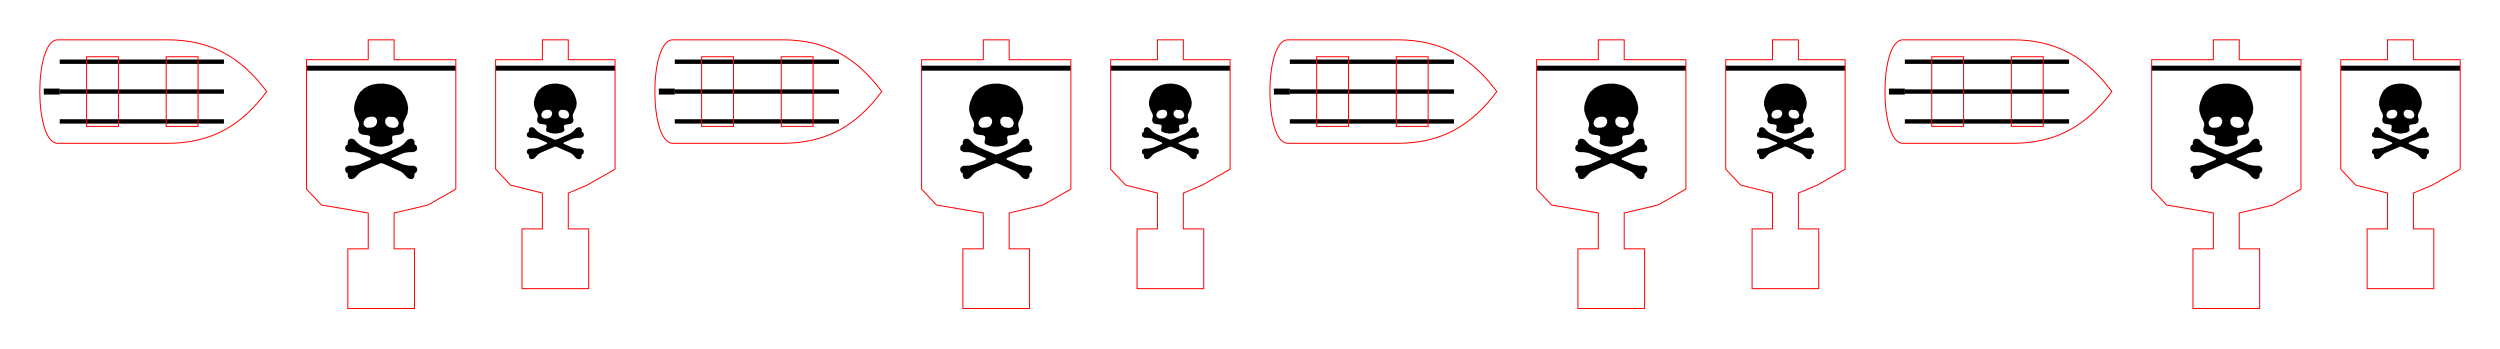
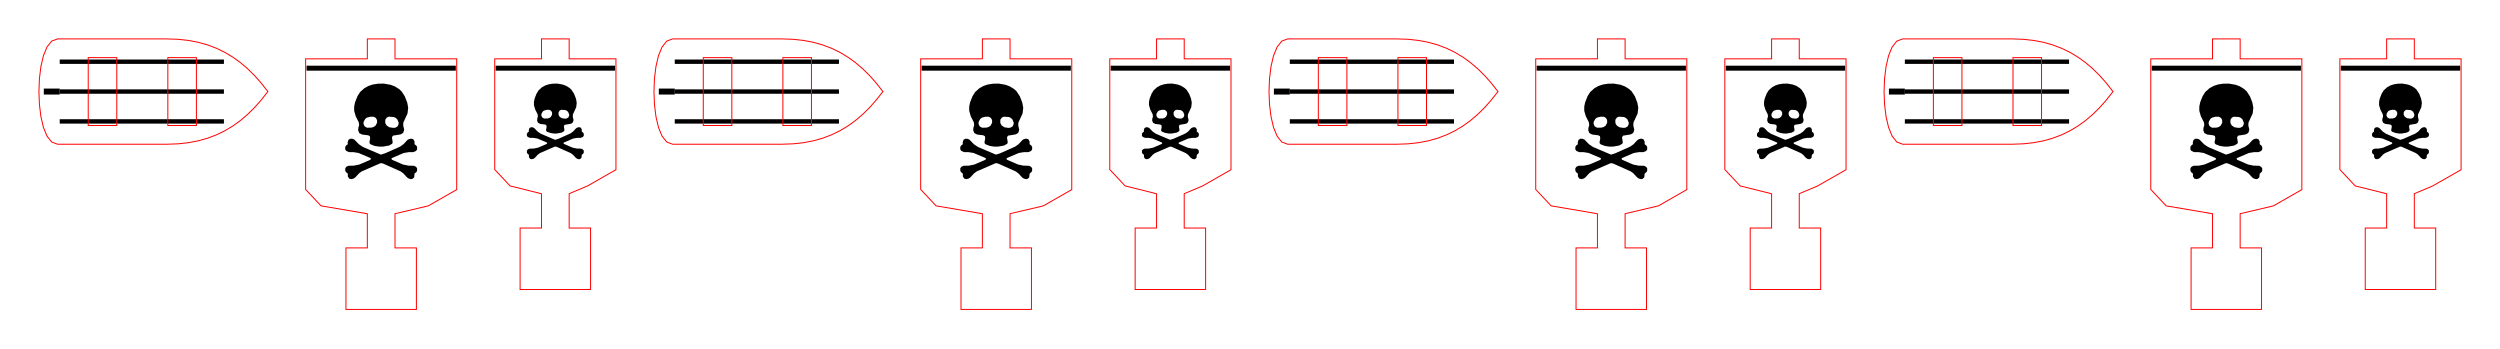
<svg xmlns="http://www.w3.org/2000/svg" width="251.2mm" height="35mm" viewBox="0 0 251.2 35">
  <g id="RASTER" class="layer-raster" fill="#000000" fill-rule="nonzero" stroke="none">
    <g class="piece" data-piece="ship-CRUMBLE-hull">
      <path d="M6 5.98L22.5 5.98L22.5 6.42L6 6.42Z" />
      <path d="M6 8.98L22.5 8.98L22.5 9.42L6 9.42Z" />
      <path d="M6 11.98L22.5 11.98L22.5 12.42L6 12.42Z" />
      <path d="M4.4 8.9L6 8.9L6 9.5L4.4 9.5Z" />
    </g>
    <g class="piece" data-piece="ship-CRUMBLE-main">
      <path d="M30.8 6.6L45.8 6.6L45.8 7.1L30.8 7.1Z" />
      <path d="M37.983 8.41L38.551 8.4L39.237 8.518L39.657 8.676L40.092 8.945L40.343 9.172L40.68 9.689L40.924 10.325L41.014 10.838L40.949 11.401L40.529 12.313L40.512 12.597L40.612 13.024L40.537 13.301L40.411 13.426L40.22 13.512L39.484 13.63L39.381 13.803L39.456 14.281L39.413 14.439L39.094 14.622L38.476 14.733L38.099 14.733L37.664 14.665L37.245 14.507L37.144 14.406L37.119 14.306L37.194 13.904L37.162 13.685L37.001 13.595L36.375 13.517L36.096 13.368L35.988 13.099L36.006 12.841L36.088 12.572L36.048 12.285L35.744 11.685L35.586 11.139L35.586 10.712L35.676 10.275L35.92 9.664L36.181 9.247L36.619 8.855L37.026 8.634L37.461 8.49ZM37.227 11.725L36.868 11.818L36.709 11.936L36.551 12.205L36.518 12.393L36.574 12.589L36.684 12.73L36.883 12.833L37.32 12.823L37.536 12.763L37.73 12.63L37.888 12.335L37.883 12.059L37.765 11.85L37.556 11.732ZM39.061 11.725L38.87 11.81L38.712 12.029L38.712 12.361L38.845 12.604L39.114 12.788L39.506 12.848L39.717 12.833L39.941 12.705L40.044 12.506L40.059 12.32L39.916 11.986L39.758 11.843L39.567 11.757ZM35.194 13.939L35.417 13.946L35.611 14.029L36.056 14.489L36.475 14.773L38.275 15.537L38.695 15.404L40.207 14.73L40.544 14.489L40.931 14.072L41.072 13.987L41.291 13.929L41.517 13.979L41.65 14.198L41.657 14.492L41.826 14.625L41.911 14.766L41.909 15.025L41.801 15.168L41.519 15.288L41.09 15.286L40.572 15.371L39.373 15.881L39.33 15.964L39.391 16.055L40.496 16.532L41.039 16.643L41.602 16.658L41.801 16.761L41.909 16.904L41.909 17.161L41.826 17.304L41.657 17.437L41.617 17.824L41.426 17.985L41.291 18L41.072 17.942L40.906 17.832L40.519 17.414L40.258 17.223L38.468 16.424L38.25 16.392L36.342 17.223L36.081 17.414L35.694 17.832L35.528 17.942L35.309 18L35.086 17.947L34.95 17.731L34.943 17.437L34.774 17.304L34.691 17.161L34.691 16.904L34.799 16.761L34.998 16.658L35.561 16.643L36.104 16.532L37.209 16.055L37.27 15.964L37.227 15.881L36.028 15.371L35.51 15.286L35.081 15.288L34.799 15.168L34.691 15.025L34.689 14.766L34.774 14.625L34.943 14.492L34.932 14.306L35.008 14.054Z" />
    </g>
    <g class="piece" data-piece="ship-CRUMBLE-fore">
      <path d="M49.8 6.6L61.8 6.6L61.8 7.1L49.8 7.1Z" />
      <path d="M55.549 8.408L55.999 8.4L56.542 8.494L56.874 8.619L57.219 8.832L57.417 9.011L57.684 9.421L57.877 9.924L57.949 10.33L57.897 10.775L57.565 11.498L57.551 11.723L57.63 12.061L57.571 12.28L57.471 12.379L57.32 12.447L56.737 12.54L56.655 12.677L56.715 13.055L56.681 13.181L56.429 13.326L55.939 13.414L55.641 13.414L55.297 13.36L54.964 13.235L54.885 13.155L54.865 13.075L54.925 12.757L54.899 12.584L54.771 12.512L54.276 12.451L54.055 12.333L53.97 12.12L53.984 11.915L54.049 11.703L54.017 11.476L53.777 11L53.651 10.569L53.651 10.23L53.723 9.884L53.916 9.401L54.123 9.07L54.469 8.76L54.791 8.585L55.135 8.472ZM54.95 11.032L54.666 11.106L54.541 11.199L54.415 11.412L54.389 11.561L54.433 11.717L54.521 11.828L54.678 11.91L55.024 11.902L55.195 11.854L55.348 11.748L55.474 11.516L55.47 11.297L55.376 11.132L55.211 11.038ZM56.403 11.032L56.252 11.1L56.126 11.273L56.126 11.535L56.232 11.728L56.445 11.874L56.755 11.921L56.922 11.91L57.099 11.808L57.181 11.651L57.193 11.504L57.079 11.239L56.954 11.126L56.803 11.058ZM53.341 12.785L53.518 12.791L53.671 12.857L54.023 13.221L54.356 13.445L55.78 14.05L56.112 13.945L57.31 13.412L57.577 13.221L57.883 12.89L57.994 12.823L58.168 12.777L58.347 12.817L58.452 12.99L58.458 13.223L58.591 13.328L58.659 13.439L58.657 13.644L58.571 13.758L58.349 13.853L58.008 13.851L57.599 13.919L56.65 14.323L56.616 14.388L56.663 14.46L57.539 14.838L57.969 14.926L58.414 14.938L58.571 15.019L58.657 15.133L58.657 15.335L58.591 15.449L58.458 15.554L58.426 15.861L58.275 15.988L58.168 16L57.994 15.954L57.863 15.867L57.557 15.536L57.35 15.385L55.933 14.753L55.76 14.727L54.25 15.385L54.043 15.536L53.737 15.867L53.606 15.954L53.432 16L53.255 15.958L53.148 15.787L53.142 15.554L53.009 15.449L52.943 15.335L52.943 15.133L53.029 15.019L53.186 14.938L53.631 14.926L54.061 14.838L54.937 14.46L54.984 14.388L54.95 14.323L54.001 13.919L53.592 13.851L53.251 13.853L53.029 13.758L52.943 13.644L52.941 13.439L53.009 13.328L53.142 13.223L53.134 13.075L53.194 12.876Z" />
    </g>
    <g class="piece" data-piece="ship-BISCOTTI-hull">
      <path d="M67.8 5.98L84.3 5.98L84.3 6.42L67.8 6.42Z" />
      <path d="M67.8 8.98L84.3 8.98L84.3 9.42L67.8 9.42Z" />
      <path d="M67.8 11.98L84.3 11.98L84.3 12.42L67.8 12.42Z" />
      <path d="M66.2 8.9L67.8 8.9L67.8 9.5L66.2 9.5Z" />
    </g>
    <g class="piece" data-piece="ship-BISCOTTI-main">
      <path d="M92.6 6.6L107.6 6.6L107.6 7.1L92.6 7.1Z" />
      <path d="M99.783 8.41L100.351 8.4L101.037 8.518L101.457 8.676L101.892 8.945L102.143 9.172L102.48 9.689L102.724 10.325L102.814 10.838L102.749 11.401L102.329 12.313L102.312 12.597L102.412 13.024L102.337 13.301L102.211 13.426L102.02 13.512L101.284 13.63L101.181 13.803L101.256 14.281L101.213 14.439L100.894 14.622L100.276 14.733L99.899 14.733L99.464 14.665L99.045 14.507L98.944 14.406L98.919 14.306L98.994 13.904L98.962 13.685L98.801 13.595L98.175 13.517L97.896 13.368L97.788 13.099L97.806 12.841L97.888 12.572L97.848 12.285L97.544 11.685L97.386 11.139L97.386 10.712L97.476 10.275L97.72 9.664L97.981 9.247L98.419 8.855L98.826 8.634L99.261 8.49ZM99.027 11.725L98.668 11.818L98.509 11.936L98.351 12.205L98.318 12.393L98.374 12.589L98.484 12.73L98.683 12.833L99.12 12.823L99.336 12.763L99.53 12.63L99.688 12.335L99.683 12.059L99.565 11.85L99.356 11.732ZM100.861 11.725L100.67 11.81L100.512 12.029L100.512 12.361L100.645 12.604L100.914 12.788L101.306 12.848L101.517 12.833L101.741 12.705L101.844 12.506L101.859 12.32L101.716 11.986L101.558 11.843L101.367 11.757ZM96.994 13.939L97.217 13.946L97.411 14.029L97.856 14.489L98.275 14.773L100.075 15.537L100.495 15.404L102.007 14.73L102.344 14.489L102.731 14.072L102.872 13.987L103.091 13.929L103.317 13.979L103.45 14.198L103.457 14.492L103.626 14.625L103.711 14.766L103.709 15.025L103.601 15.168L103.319 15.288L102.89 15.286L102.372 15.371L101.173 15.881L101.13 15.964L101.191 16.055L102.296 16.532L102.839 16.643L103.402 16.658L103.601 16.761L103.709 16.904L103.709 17.161L103.626 17.304L103.457 17.437L103.417 17.824L103.226 17.985L103.091 18L102.872 17.942L102.706 17.832L102.319 17.414L102.058 17.223L100.268 16.424L100.05 16.392L98.142 17.223L97.881 17.414L97.494 17.832L97.328 17.942L97.109 18L96.886 17.947L96.75 17.731L96.743 17.437L96.574 17.304L96.491 17.161L96.491 16.904L96.599 16.761L96.798 16.658L97.361 16.643L97.904 16.532L99.009 16.055L99.07 15.964L99.027 15.881L97.828 15.371L97.31 15.286L96.881 15.288L96.599 15.168L96.491 15.025L96.489 14.766L96.574 14.625L96.743 14.492L96.732 14.306L96.808 14.054Z" />
    </g>
    <g class="piece" data-piece="ship-BISCOTTI-fore">
      <path d="M111.6 6.6L123.6 6.6L123.6 7.1L111.6 7.1Z" />
      <path d="M117.349 8.408L117.799 8.4L118.342 8.494L118.674 8.619L119.019 8.832L119.217 9.011L119.484 9.421L119.677 9.924L119.749 10.33L119.697 10.775L119.365 11.498L119.351 11.723L119.43 12.061L119.371 12.28L119.271 12.379L119.12 12.447L118.537 12.54L118.455 12.677L118.515 13.055L118.481 13.181L118.229 13.326L117.739 13.414L117.441 13.414L117.097 13.36L116.764 13.235L116.685 13.155L116.665 13.075L116.725 12.757L116.699 12.584L116.571 12.512L116.076 12.451L115.855 12.333L115.77 12.12L115.784 11.915L115.849 11.703L115.817 11.476L115.577 11L115.451 10.569L115.451 10.23L115.523 9.884L115.716 9.401L115.923 9.07L116.269 8.76L116.591 8.585L116.935 8.472ZM116.75 11.032L116.466 11.106L116.341 11.199L116.215 11.412L116.189 11.561L116.233 11.717L116.321 11.828L116.478 11.91L116.824 11.902L116.995 11.854L117.148 11.748L117.274 11.516L117.27 11.297L117.176 11.132L117.011 11.038ZM118.203 11.032L118.052 11.1L117.926 11.273L117.926 11.535L118.032 11.728L118.245 11.874L118.555 11.921L118.722 11.91L118.899 11.808L118.981 11.651L118.993 11.504L118.879 11.239L118.754 11.126L118.603 11.058ZM115.141 12.785L115.318 12.791L115.471 12.857L115.823 13.221L116.156 13.445L117.58 14.05L117.912 13.945L119.11 13.412L119.377 13.221L119.683 12.89L119.794 12.823L119.968 12.777L120.147 12.817L120.252 12.99L120.258 13.223L120.391 13.328L120.459 13.439L120.457 13.644L120.371 13.758L120.149 13.853L119.808 13.851L119.399 13.919L118.45 14.323L118.416 14.388L118.463 14.46L119.339 14.838L119.769 14.926L120.214 14.938L120.371 15.019L120.457 15.133L120.457 15.335L120.391 15.449L120.258 15.554L120.226 15.861L120.075 15.988L119.968 16L119.794 15.954L119.663 15.867L119.357 15.536L119.15 15.385L117.733 14.753L117.56 14.727L116.05 15.385L115.843 15.536L115.537 15.867L115.406 15.954L115.232 16L115.055 15.958L114.948 15.787L114.942 15.554L114.809 15.449L114.743 15.335L114.743 15.133L114.829 15.019L114.986 14.938L115.431 14.926L115.861 14.838L116.737 14.46L116.784 14.388L116.75 14.323L115.801 13.919L115.392 13.851L115.051 13.853L114.829 13.758L114.743 13.644L114.741 13.439L114.809 13.328L114.942 13.223L114.934 13.075L114.994 12.876Z" />
    </g>
    <g class="piece" data-piece="ship-GINGERSNAP-hull">
      <path d="M129.6 5.98L146.1 5.98L146.1 6.42L129.6 6.42Z" />
      <path d="M129.6 8.98L146.1 8.98L146.1 9.42L129.6 9.42Z" />
      <path d="M129.6 11.98L146.1 11.98L146.1 12.42L129.6 12.42Z" />
      <path d="M128 8.9L129.6 8.9L129.6 9.5L128 9.5Z" />
    </g>
    <g class="piece" data-piece="ship-GINGERSNAP-main">
      <path d="M154.4 6.6L169.4 6.6L169.4 7.1L154.4 7.1Z" />
      <path d="M161.583 8.41L162.151 8.4L162.837 8.518L163.257 8.676L163.692 8.945L163.943 9.172L164.28 9.689L164.524 10.325L164.614 10.838L164.549 11.401L164.129 12.313L164.112 12.597L164.212 13.024L164.137 13.301L164.011 13.426L163.82 13.512L163.084 13.63L162.981 13.803L163.056 14.281L163.013 14.439L162.694 14.622L162.076 14.733L161.699 14.733L161.264 14.665L160.845 14.507L160.744 14.406L160.719 14.306L160.794 13.904L160.762 13.685L160.601 13.595L159.975 13.517L159.696 13.368L159.588 13.099L159.606 12.841L159.688 12.572L159.648 12.285L159.344 11.685L159.186 11.139L159.186 10.712L159.276 10.275L159.52 9.664L159.781 9.247L160.219 8.855L160.626 8.634L161.061 8.49ZM160.827 11.725L160.468 11.818L160.309 11.936L160.151 12.205L160.118 12.393L160.174 12.589L160.284 12.73L160.483 12.833L160.92 12.823L161.136 12.763L161.33 12.63L161.488 12.335L161.483 12.059L161.365 11.85L161.156 11.732ZM162.661 11.725L162.47 11.81L162.312 12.029L162.312 12.361L162.445 12.604L162.714 12.788L163.106 12.848L163.317 12.833L163.541 12.705L163.644 12.506L163.659 12.32L163.516 11.986L163.358 11.843L163.167 11.757ZM158.794 13.939L159.017 13.946L159.211 14.029L159.656 14.489L160.075 14.773L161.875 15.537L162.295 15.404L163.807 14.73L164.144 14.489L164.531 14.072L164.672 13.987L164.891 13.929L165.117 13.979L165.25 14.198L165.257 14.492L165.426 14.625L165.511 14.766L165.509 15.025L165.401 15.168L165.119 15.288L164.69 15.286L164.172 15.371L162.973 15.881L162.93 15.964L162.991 16.055L164.096 16.532L164.639 16.643L165.202 16.658L165.401 16.761L165.509 16.904L165.509 17.161L165.426 17.304L165.257 17.437L165.217 17.824L165.026 17.985L164.891 18L164.672 17.942L164.506 17.832L164.119 17.414L163.858 17.223L162.068 16.424L161.85 16.392L159.942 17.223L159.681 17.414L159.294 17.832L159.128 17.942L158.909 18L158.686 17.947L158.55 17.731L158.543 17.437L158.374 17.304L158.291 17.161L158.291 16.904L158.399 16.761L158.598 16.658L159.161 16.643L159.704 16.532L160.809 16.055L160.87 15.964L160.827 15.881L159.628 15.371L159.11 15.286L158.681 15.288L158.399 15.168L158.291 15.025L158.289 14.766L158.374 14.625L158.543 14.492L158.532 14.306L158.608 14.054Z" />
    </g>
    <g class="piece" data-piece="ship-GINGERSNAP-fore">
      <path d="M173.4 6.6L185.4 6.6L185.4 7.1L173.4 7.1Z" />
      <path d="M179.149 8.408L179.599 8.4L180.142 8.494L180.474 8.619L180.819 8.832L181.017 9.011L181.284 9.421L181.477 9.924L181.549 10.33L181.497 10.775L181.165 11.498L181.151 11.723L181.23 12.061L181.171 12.28L181.071 12.379L180.92 12.447L180.337 12.54L180.255 12.677L180.315 13.055L180.281 13.181L180.029 13.326L179.539 13.414L179.241 13.414L178.897 13.36L178.564 13.235L178.485 13.155L178.465 13.075L178.525 12.757L178.499 12.584L178.371 12.512L177.876 12.451L177.655 12.333L177.57 12.12L177.584 11.915L177.649 11.703L177.617 11.476L177.377 11L177.251 10.569L177.251 10.23L177.323 9.884L177.516 9.401L177.723 9.07L178.069 8.76L178.391 8.585L178.735 8.472ZM178.55 11.032L178.266 11.106L178.141 11.199L178.015 11.412L177.989 11.561L178.033 11.717L178.121 11.828L178.278 11.91L178.624 11.902L178.795 11.854L178.948 11.748L179.074 11.516L179.07 11.297L178.976 11.132L178.811 11.038ZM180.003 11.032L179.852 11.1L179.726 11.273L179.726 11.535L179.832 11.728L180.045 11.874L180.355 11.921L180.522 11.91L180.699 11.808L180.781 11.651L180.793 11.504L180.679 11.239L180.554 11.126L180.403 11.058ZM176.941 12.785L177.118 12.791L177.271 12.857L177.623 13.221L177.956 13.445L179.38 14.05L179.712 13.945L180.91 13.412L181.177 13.221L181.483 12.89L181.594 12.823L181.768 12.777L181.947 12.817L182.052 12.99L182.058 13.223L182.191 13.328L182.259 13.439L182.257 13.644L182.171 13.758L181.949 13.853L181.608 13.851L181.199 13.919L180.25 14.323L180.216 14.388L180.263 14.46L181.139 14.838L181.569 14.926L182.014 14.938L182.171 15.019L182.257 15.133L182.257 15.335L182.191 15.449L182.058 15.554L182.026 15.861L181.875 15.988L181.768 16L181.594 15.954L181.463 15.867L181.157 15.536L180.95 15.385L179.533 14.753L179.36 14.727L177.85 15.385L177.643 15.536L177.337 15.867L177.206 15.954L177.032 16L176.855 15.958L176.748 15.787L176.742 15.554L176.609 15.449L176.543 15.335L176.543 15.133L176.629 15.019L176.786 14.938L177.231 14.926L177.661 14.838L178.537 14.46L178.584 14.388L178.55 14.323L177.601 13.919L177.192 13.851L176.851 13.853L176.629 13.758L176.543 13.644L176.541 13.439L176.609 13.328L176.742 13.223L176.734 13.075L176.794 12.876Z" />
    </g>
    <g class="piece" data-piece="ship-SHORTBREAD-hull">
      <path d="M191.4 5.98L207.9 5.98L207.9 6.42L191.4 6.42Z" />
      <path d="M191.4 8.98L207.9 8.98L207.9 9.42L191.4 9.42Z" />
      <path d="M191.4 11.98L207.9 11.98L207.9 12.42L191.4 12.42Z" />
      <path d="M189.8 8.9L191.4 8.9L191.4 9.5L189.8 9.5Z" />
    </g>
    <g class="piece" data-piece="ship-SHORTBREAD-main">
      <path d="M216.2 6.6L231.2 6.6L231.2 7.1L216.2 7.1Z" />
      <path d="M223.383 8.41L223.951 8.4L224.637 8.518L225.057 8.676L225.492 8.945L225.743 9.172L226.08 9.689L226.324 10.325L226.414 10.838L226.349 11.401L225.929 12.313L225.912 12.597L226.012 13.024L225.937 13.301L225.811 13.426L225.62 13.512L224.884 13.63L224.781 13.803L224.856 14.281L224.813 14.439L224.494 14.622L223.876 14.733L223.499 14.733L223.064 14.665L222.645 14.507L222.544 14.406L222.519 14.306L222.594 13.904L222.562 13.685L222.401 13.595L221.775 13.517L221.496 13.368L221.388 13.099L221.406 12.841L221.488 12.572L221.448 12.285L221.144 11.685L220.986 11.139L220.986 10.712L221.076 10.275L221.32 9.664L221.581 9.247L222.019 8.855L222.426 8.634L222.861 8.49ZM222.627 11.725L222.268 11.818L222.109 11.936L221.951 12.205L221.918 12.393L221.974 12.589L222.084 12.73L222.283 12.833L222.72 12.823L222.936 12.763L223.13 12.63L223.288 12.335L223.283 12.059L223.165 11.85L222.956 11.732ZM224.461 11.725L224.27 11.81L224.112 12.029L224.112 12.361L224.245 12.604L224.514 12.788L224.906 12.848L225.117 12.833L225.341 12.705L225.444 12.506L225.459 12.32L225.316 11.986L225.158 11.843L224.967 11.757ZM220.594 13.939L220.817 13.946L221.011 14.029L221.456 14.489L221.875 14.773L223.675 15.537L224.095 15.404L225.607 14.73L225.944 14.489L226.331 14.072L226.472 13.987L226.691 13.929L226.917 13.979L227.05 14.198L227.057 14.492L227.226 14.625L227.311 14.766L227.309 15.025L227.201 15.168L226.919 15.288L226.49 15.286L225.972 15.371L224.773 15.881L224.73 15.964L224.791 16.055L225.896 16.532L226.439 16.643L227.002 16.658L227.201 16.761L227.309 16.904L227.309 17.161L227.226 17.304L227.057 17.437L227.017 17.824L226.826 17.985L226.691 18L226.472 17.942L226.306 17.832L225.919 17.414L225.658 17.223L223.868 16.424L223.65 16.392L221.742 17.223L221.481 17.414L221.094 17.832L220.928 17.942L220.709 18L220.486 17.947L220.35 17.731L220.343 17.437L220.174 17.304L220.091 17.161L220.091 16.904L220.199 16.761L220.398 16.658L220.961 16.643L221.504 16.532L222.609 16.055L222.67 15.964L222.627 15.881L221.428 15.371L220.91 15.286L220.481 15.288L220.199 15.168L220.091 15.025L220.089 14.766L220.174 14.625L220.343 14.492L220.332 14.306L220.408 14.054Z" />
    </g>
    <g class="piece" data-piece="ship-SHORTBREAD-fore">
      <path d="M235.2 6.6L247.2 6.6L247.2 7.1L235.2 7.1Z" />
      <path d="M240.949 8.408L241.399 8.4L241.942 8.494L242.274 8.619L242.619 8.832L242.817 9.011L243.084 9.421L243.277 9.924L243.349 10.33L243.297 10.775L242.965 11.498L242.951 11.723L243.03 12.061L242.971 12.28L242.871 12.379L242.72 12.447L242.137 12.54L242.055 12.677L242.115 13.055L242.081 13.181L241.829 13.326L241.339 13.414L241.041 13.414L240.697 13.36L240.364 13.235L240.285 13.155L240.265 13.075L240.325 12.757L240.299 12.584L240.171 12.512L239.676 12.451L239.455 12.333L239.37 12.12L239.384 11.915L239.449 11.703L239.417 11.476L239.177 11L239.051 10.569L239.051 10.23L239.123 9.884L239.316 9.401L239.523 9.07L239.869 8.76L240.191 8.585L240.535 8.472ZM240.35 11.032L240.066 11.106L239.941 11.199L239.815 11.412L239.789 11.561L239.833 11.717L239.921 11.828L240.078 11.91L240.424 11.902L240.595 11.854L240.748 11.748L240.874 11.516L240.87 11.297L240.776 11.132L240.611 11.038ZM241.803 11.032L241.652 11.1L241.526 11.273L241.526 11.535L241.632 11.728L241.845 11.874L242.155 11.921L242.322 11.91L242.499 11.808L242.581 11.651L242.593 11.504L242.479 11.239L242.354 11.126L242.203 11.058ZM238.741 12.785L238.918 12.791L239.071 12.857L239.423 13.221L239.756 13.445L241.18 14.05L241.512 13.945L242.71 13.412L242.977 13.221L243.283 12.89L243.394 12.823L243.568 12.777L243.747 12.817L243.852 12.99L243.858 13.223L243.991 13.328L244.059 13.439L244.057 13.644L243.971 13.758L243.749 13.853L243.408 13.851L242.999 13.919L242.05 14.323L242.016 14.388L242.063 14.46L242.939 14.838L243.369 14.926L243.814 14.938L243.971 15.019L244.057 15.133L244.057 15.335L243.991 15.449L243.858 15.554L243.826 15.861L243.675 15.988L243.568 16L243.394 15.954L243.263 15.867L242.957 15.536L242.75 15.385L241.333 14.753L241.16 14.727L239.65 15.385L239.443 15.536L239.137 15.867L239.006 15.954L238.832 16L238.655 15.958L238.548 15.787L238.542 15.554L238.409 15.449L238.343 15.335L238.343 15.133L238.429 15.019L238.586 14.938L239.031 14.926L239.461 14.838L240.337 14.46L240.384 14.388L240.35 14.323L239.401 13.919L238.992 13.851L238.651 13.853L238.429 13.758L238.343 13.644L238.341 13.439L238.409 13.328L238.542 13.223L238.534 13.075L238.594 12.876Z" />
    </g>
  </g>
  <g id="CUT" class="layer-cut" fill="none" stroke="#ff0000" stroke-width="0.1">
    <g class="piece" data-piece="ship-CRUMBLE-hull">
-       <path d="M5.8 4L16.8 4C21.3 4 24.3 5.84 26.8 9.2C24.3 12.56 21.3 14.4 16.8 14.4L5.8 14.4C3.4 14.4 3.4 4 5.8 4Z" />
-       <path d="M8.7 5.7L11.9 5.7L11.9 12.7L8.7 12.7Z" />
-       <path d="M16.7 5.7L19.9 5.7L19.9 12.7L16.7 12.7Z" />
+       <path d="M5.784 3.91L16.802 3.91L17.901 3.948L18.943 4.063L19.93 4.252L20.865 4.516L21.752 4.852L22.593 5.261L23.392 5.74L24.152 6.288L24.876 6.904L25.569 7.586L26.233 8.334L26.915 9.2L26.233 10.066L25.569 10.814L24.876 11.496L24.152 12.112L23.392 12.66L22.593 13.139L21.752 13.548L20.865 13.884L19.93 14.148L18.943 14.337L17.901 14.452L16.802 14.49L5.784 14.49L5.195 14.271L4.722 13.676L4.364 12.802L4.111 11.719L3.96 10.495L3.91 9.2L3.96 7.905L4.111 6.681L4.364 5.598L4.722 4.724L5.195 4.129Z" />
+       <path d="M8.865 5.79L11.735 5.79L11.735 12.61L8.865 12.61Z" />
+       <path d="M16.865 5.79L19.735 5.79L19.735 12.61L16.865 12.61Z" />
    </g>
    <g class="piece" data-piece="ship-CRUMBLE-main">
-       <path d="M37 4L39.6 4L39.6 6L45.8 6L45.8 19L43 20.6L39.6 21.4L39.6 25L41.65 25L41.65 31L34.95 31L34.95 25L37 25L37 21.4L32.3 20.6L30.8 19L30.8 6L37 6Z" />
+       <path d="M36.91 3.91L39.69 3.91L39.69 5.91L45.89 5.91L45.89 19.052L43.033 20.685L39.69 21.471L39.69 24.91L41.84 24.91L41.84 31.09L34.76 31.09L34.76 24.91L36.91 24.91L36.91 21.476L32.255 20.684L30.71 19.036L30.71 5.91L36.91 5.91Z" />
    </g>
    <g class="piece" data-piece="ship-CRUMBLE-fore">
-       <path d="M54.5 4L57.1 4L57.1 6L61.8 6L61.8 17L59 18.6L57.1 19.4L57.1 23L59.15 23L59.15 29L52.45 29L52.45 23L54.5 23L54.5 19.4L51.3 18.6L49.8 17L49.8 6L54.5 6Z" />
+       <path d="M54.41 3.91L57.19 3.91L57.19 5.91L61.89 5.91L61.89 17.052L59.04 18.681L57.19 19.46L57.19 22.91L59.34 22.91L59.34 29.09L52.26 29.09L52.26 22.91L54.41 22.91L54.41 19.47L51.252 18.681L49.71 17.036L49.71 5.91L54.41 5.91Z" />
    </g>
    <g class="piece" data-piece="ship-BISCOTTI-hull">
-       <path d="M67.6 4L78.6 4C83.1 4 86.1 5.84 88.6 9.2C86.1 12.56 83.1 14.4 78.6 14.4L67.6 14.4C65.2 14.4 65.2 4 67.6 4Z" />
-       <path d="M70.5 5.7L73.7 5.7L73.7 12.7L70.5 12.7Z" />
-       <path d="M78.5 5.7L81.7 5.7L81.7 12.7L78.5 12.7Z" />
+       <path d="M67.584 3.91L78.602 3.91L79.701 3.948L80.743 4.063L81.73 4.252L82.665 4.516L83.552 4.852L84.393 5.261L85.192 5.74L85.952 6.288L86.676 6.904L87.369 7.586L88.033 8.334L88.715 9.2L88.033 10.066L87.369 10.814L86.676 11.496L85.952 12.112L85.192 12.66L84.393 13.139L83.552 13.548L82.665 13.884L81.73 14.148L80.743 14.337L79.701 14.452L78.602 14.49L67.584 14.49L66.995 14.271L66.522 13.676L66.164 12.802L65.911 11.719L65.76 10.495L65.71 9.2L65.76 7.905L65.911 6.681L66.164 5.598L66.522 4.724L66.995 4.129Z" />
+       <path d="M70.665 5.79L73.535 5.79L73.535 12.61L70.665 12.61Z" />
+       <path d="M78.665 5.79L81.535 5.79L81.535 12.61L78.665 12.61Z" />
    </g>
    <g class="piece" data-piece="ship-BISCOTTI-main">
-       <path d="M98.8 4L101.4 4L101.4 6L107.6 6L107.6 19L104.8 20.6L101.4 21.4L101.4 25L103.45 25L103.45 31L96.75 31L96.75 25L98.8 25L98.8 21.4L94.1 20.6L92.6 19L92.6 6L98.8 6Z" />
+       <path d="M98.71 3.91L101.49 3.91L101.49 5.91L107.69 5.91L107.69 19.052L104.833 20.685L101.49 21.471L101.49 24.91L103.64 24.91L103.64 31.09L96.56 31.09L96.56 24.91L98.71 24.91L98.71 21.476L94.055 20.684L92.51 19.036L92.51 5.91L98.71 5.91Z" />
    </g>
    <g class="piece" data-piece="ship-BISCOTTI-fore">
-       <path d="M116.3 4L118.9 4L118.9 6L123.6 6L123.6 17L120.8 18.6L118.9 19.4L118.9 23L120.95 23L120.95 29L114.25 29L114.25 23L116.3 23L116.3 19.4L113.1 18.6L111.6 17L111.6 6L116.3 6Z" />
+       <path d="M116.21 3.91L118.99 3.91L118.99 5.91L123.69 5.91L123.69 17.052L120.84 18.681L118.99 19.46L118.99 22.91L121.14 22.91L121.14 29.09L114.06 29.09L114.06 22.91L116.21 22.91L116.21 19.47L113.052 18.681L111.51 17.036L111.51 5.91L116.21 5.91Z" />
    </g>
    <g class="piece" data-piece="ship-GINGERSNAP-hull">
-       <path d="M129.4 4L140.4 4C144.9 4 147.9 5.84 150.4 9.2C147.9 12.56 144.9 14.4 140.4 14.4L129.4 14.4C127 14.4 127 4 129.4 4Z" />
-       <path d="M132.3 5.7L135.5 5.7L135.5 12.7L132.3 12.7Z" />
-       <path d="M140.3 5.7L143.5 5.7L143.5 12.7L140.3 12.7Z" />
+       <path d="M129.384 3.91L140.402 3.91L141.501 3.948L142.543 4.063L143.53 4.252L144.465 4.516L145.352 4.852L146.193 5.261L146.992 5.74L147.752 6.288L148.476 6.904L149.169 7.586L149.833 8.334L150.515 9.2L149.833 10.066L149.169 10.814L148.476 11.496L147.752 12.112L146.992 12.66L146.193 13.139L145.352 13.548L144.465 13.884L143.53 14.148L142.543 14.337L141.501 14.452L140.402 14.49L129.384 14.49L128.795 14.271L128.322 13.676L127.964 12.802L127.711 11.719L127.56 10.495L127.51 9.2L127.56 7.905L127.711 6.681L127.964 5.598L128.322 4.724L128.795 4.129Z" />
+       <path d="M132.465 5.79L135.335 5.79L135.335 12.61L132.465 12.61Z" />
+       <path d="M140.465 5.79L143.335 5.79L143.335 12.61L140.465 12.61Z" />
    </g>
    <g class="piece" data-piece="ship-GINGERSNAP-main">
-       <path d="M160.6 4L163.2 4L163.2 6L169.4 6L169.4 19L166.6 20.6L163.2 21.4L163.2 25L165.25 25L165.25 31L158.55 31L158.55 25L160.6 25L160.6 21.4L155.9 20.6L154.4 19L154.4 6L160.6 6Z" />
+       <path d="M160.51 3.91L163.29 3.91L163.29 5.91L169.49 5.91L169.49 19.052L166.633 20.685L163.29 21.471L163.29 24.91L165.44 24.91L165.44 31.09L158.36 31.09L158.36 24.91L160.51 24.91L160.51 21.476L155.855 20.684L154.31 19.036L154.31 5.91L160.51 5.91Z" />
    </g>
    <g class="piece" data-piece="ship-GINGERSNAP-fore">
-       <path d="M178.1 4L180.7 4L180.7 6L185.4 6L185.4 17L182.6 18.6L180.7 19.4L180.7 23L182.75 23L182.75 29L176.05 29L176.05 23L178.1 23L178.1 19.4L174.9 18.6L173.4 17L173.4 6L178.1 6Z" />
+       <path d="M178.01 3.91L180.79 3.91L180.79 5.91L185.49 5.91L185.49 17.052L182.64 18.681L180.79 19.46L180.79 22.91L182.94 22.91L182.94 29.09L175.86 29.09L175.86 22.91L178.01 22.91L178.01 19.47L174.852 18.681L173.31 17.036L173.31 5.91L178.01 5.91Z" />
    </g>
    <g class="piece" data-piece="ship-SHORTBREAD-hull">
-       <path d="M191.2 4L202.2 4C206.7 4 209.7 5.84 212.2 9.2C209.7 12.56 206.7 14.4 202.2 14.4L191.2 14.4C188.8 14.4 188.8 4 191.2 4Z" />
-       <path d="M194.1 5.7L197.3 5.7L197.3 12.7L194.1 12.7Z" />
-       <path d="M202.1 5.7L205.3 5.7L205.3 12.7L202.1 12.7Z" />
+       <path d="M191.184 3.91L202.202 3.91L203.301 3.948L204.343 4.063L205.33 4.252L206.265 4.516L207.152 4.852L207.993 5.261L208.792 5.74L209.552 6.288L210.276 6.904L210.969 7.586L211.633 8.334L212.315 9.2L211.633 10.066L210.969 10.814L210.276 11.496L209.552 12.112L208.792 12.66L207.993 13.139L207.152 13.548L206.265 13.884L205.33 14.148L204.343 14.337L203.301 14.452L202.202 14.49L191.184 14.49L190.595 14.271L190.122 13.676L189.764 12.802L189.511 11.719L189.36 10.495L189.31 9.2L189.36 7.905L189.511 6.681L189.764 5.598L190.122 4.724L190.595 4.129Z" />
+       <path d="M194.265 5.79L197.135 5.79L197.135 12.61L194.265 12.61Z" />
+       <path d="M202.265 5.79L205.135 5.79L205.135 12.61L202.265 12.61Z" />
    </g>
    <g class="piece" data-piece="ship-SHORTBREAD-main">
-       <path d="M222.4 4L225 4L225 6L231.2 6L231.2 19L228.4 20.6L225 21.4L225 25L227.05 25L227.05 31L220.35 31L220.35 25L222.4 25L222.4 21.4L217.7 20.6L216.2 19L216.2 6L222.4 6Z" />
+       <path d="M222.31 3.91L225.09 3.91L225.09 5.91L231.29 5.91L231.29 19.052L228.433 20.685L225.09 21.471L225.09 24.91L227.24 24.91L227.24 31.09L220.16 31.09L220.16 24.91L222.31 24.91L222.31 21.476L217.655 20.684L216.11 19.036L216.11 5.91L222.31 5.91Z" />
    </g>
    <g class="piece" data-piece="ship-SHORTBREAD-fore">
-       <path d="M239.9 4L242.5 4L242.5 6L247.2 6L247.2 17L244.4 18.6L242.5 19.4L242.5 23L244.55 23L244.55 29L237.85 29L237.85 23L239.9 23L239.9 19.4L236.7 18.6L235.2 17L235.2 6L239.9 6Z" />
+       <path d="M239.81 3.91L242.59 3.91L242.59 5.91L247.29 5.91L247.29 17.052L244.44 18.681L242.59 19.46L242.59 22.91L244.74 22.91L244.74 29.09L237.66 29.09L237.66 22.91L239.81 22.91L239.81 19.47L236.652 18.681L235.11 17.036L235.11 5.91L239.81 5.91Z" />
    </g>
  </g>
</svg>
